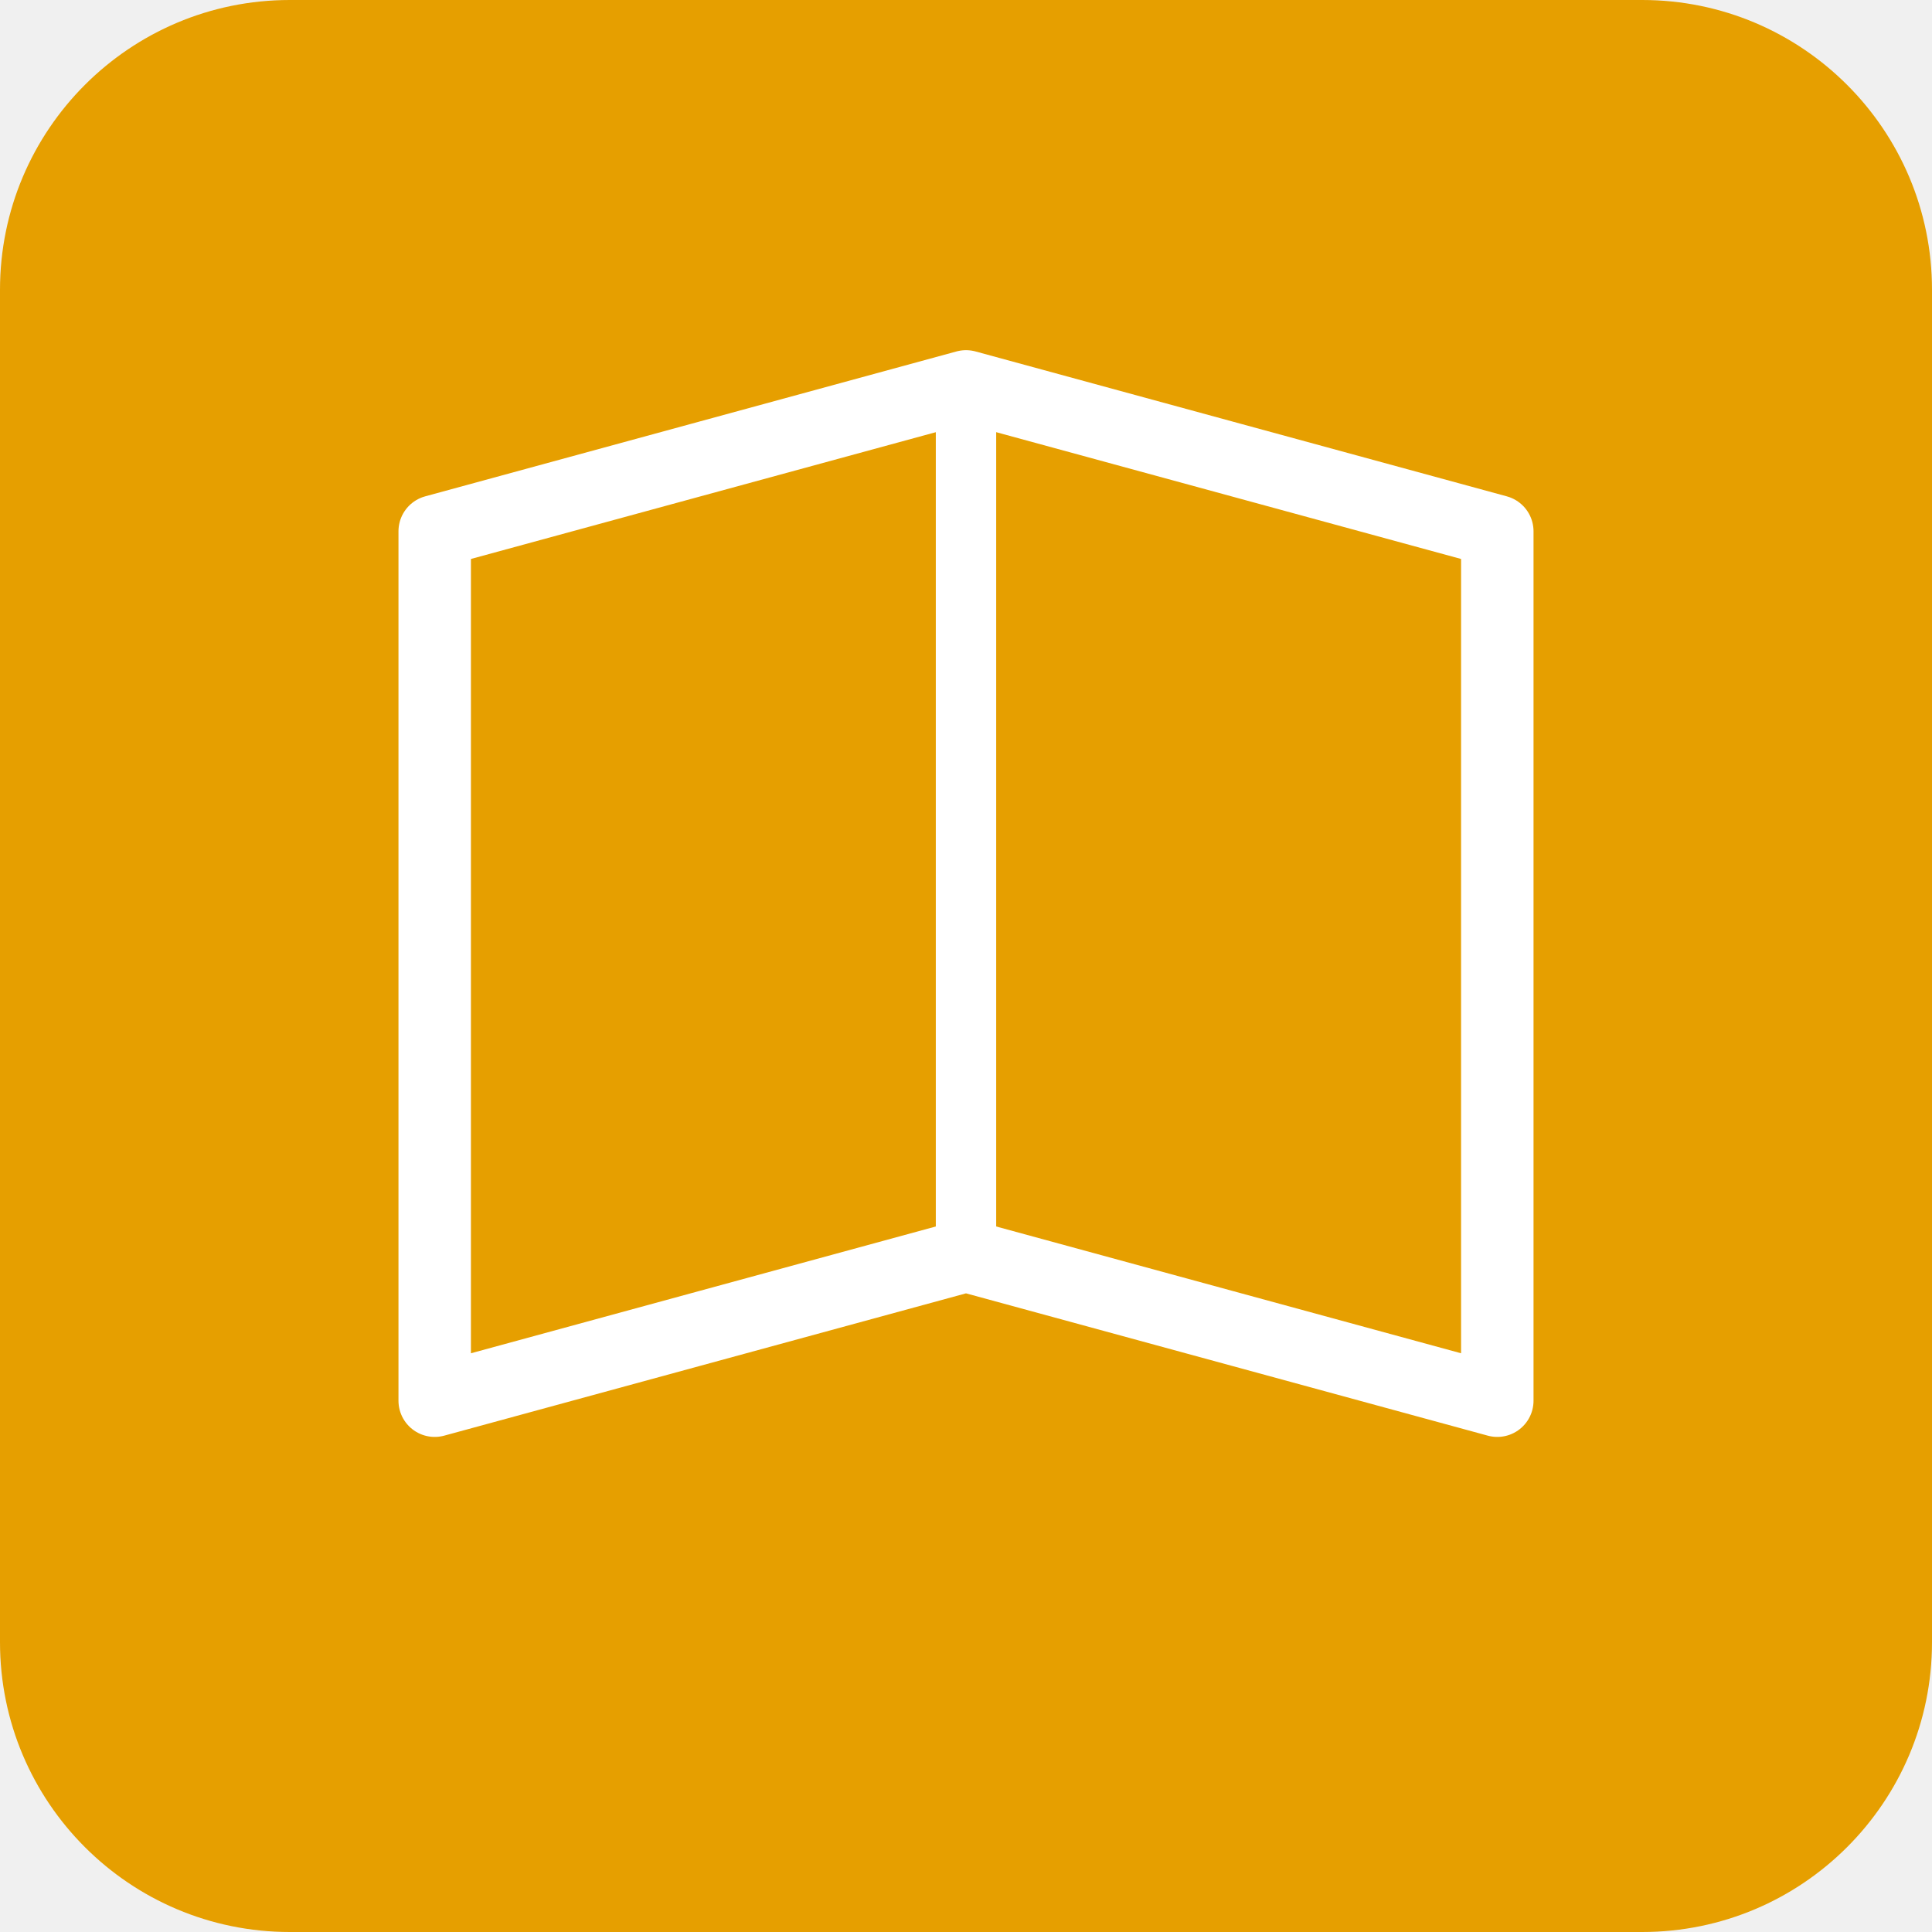
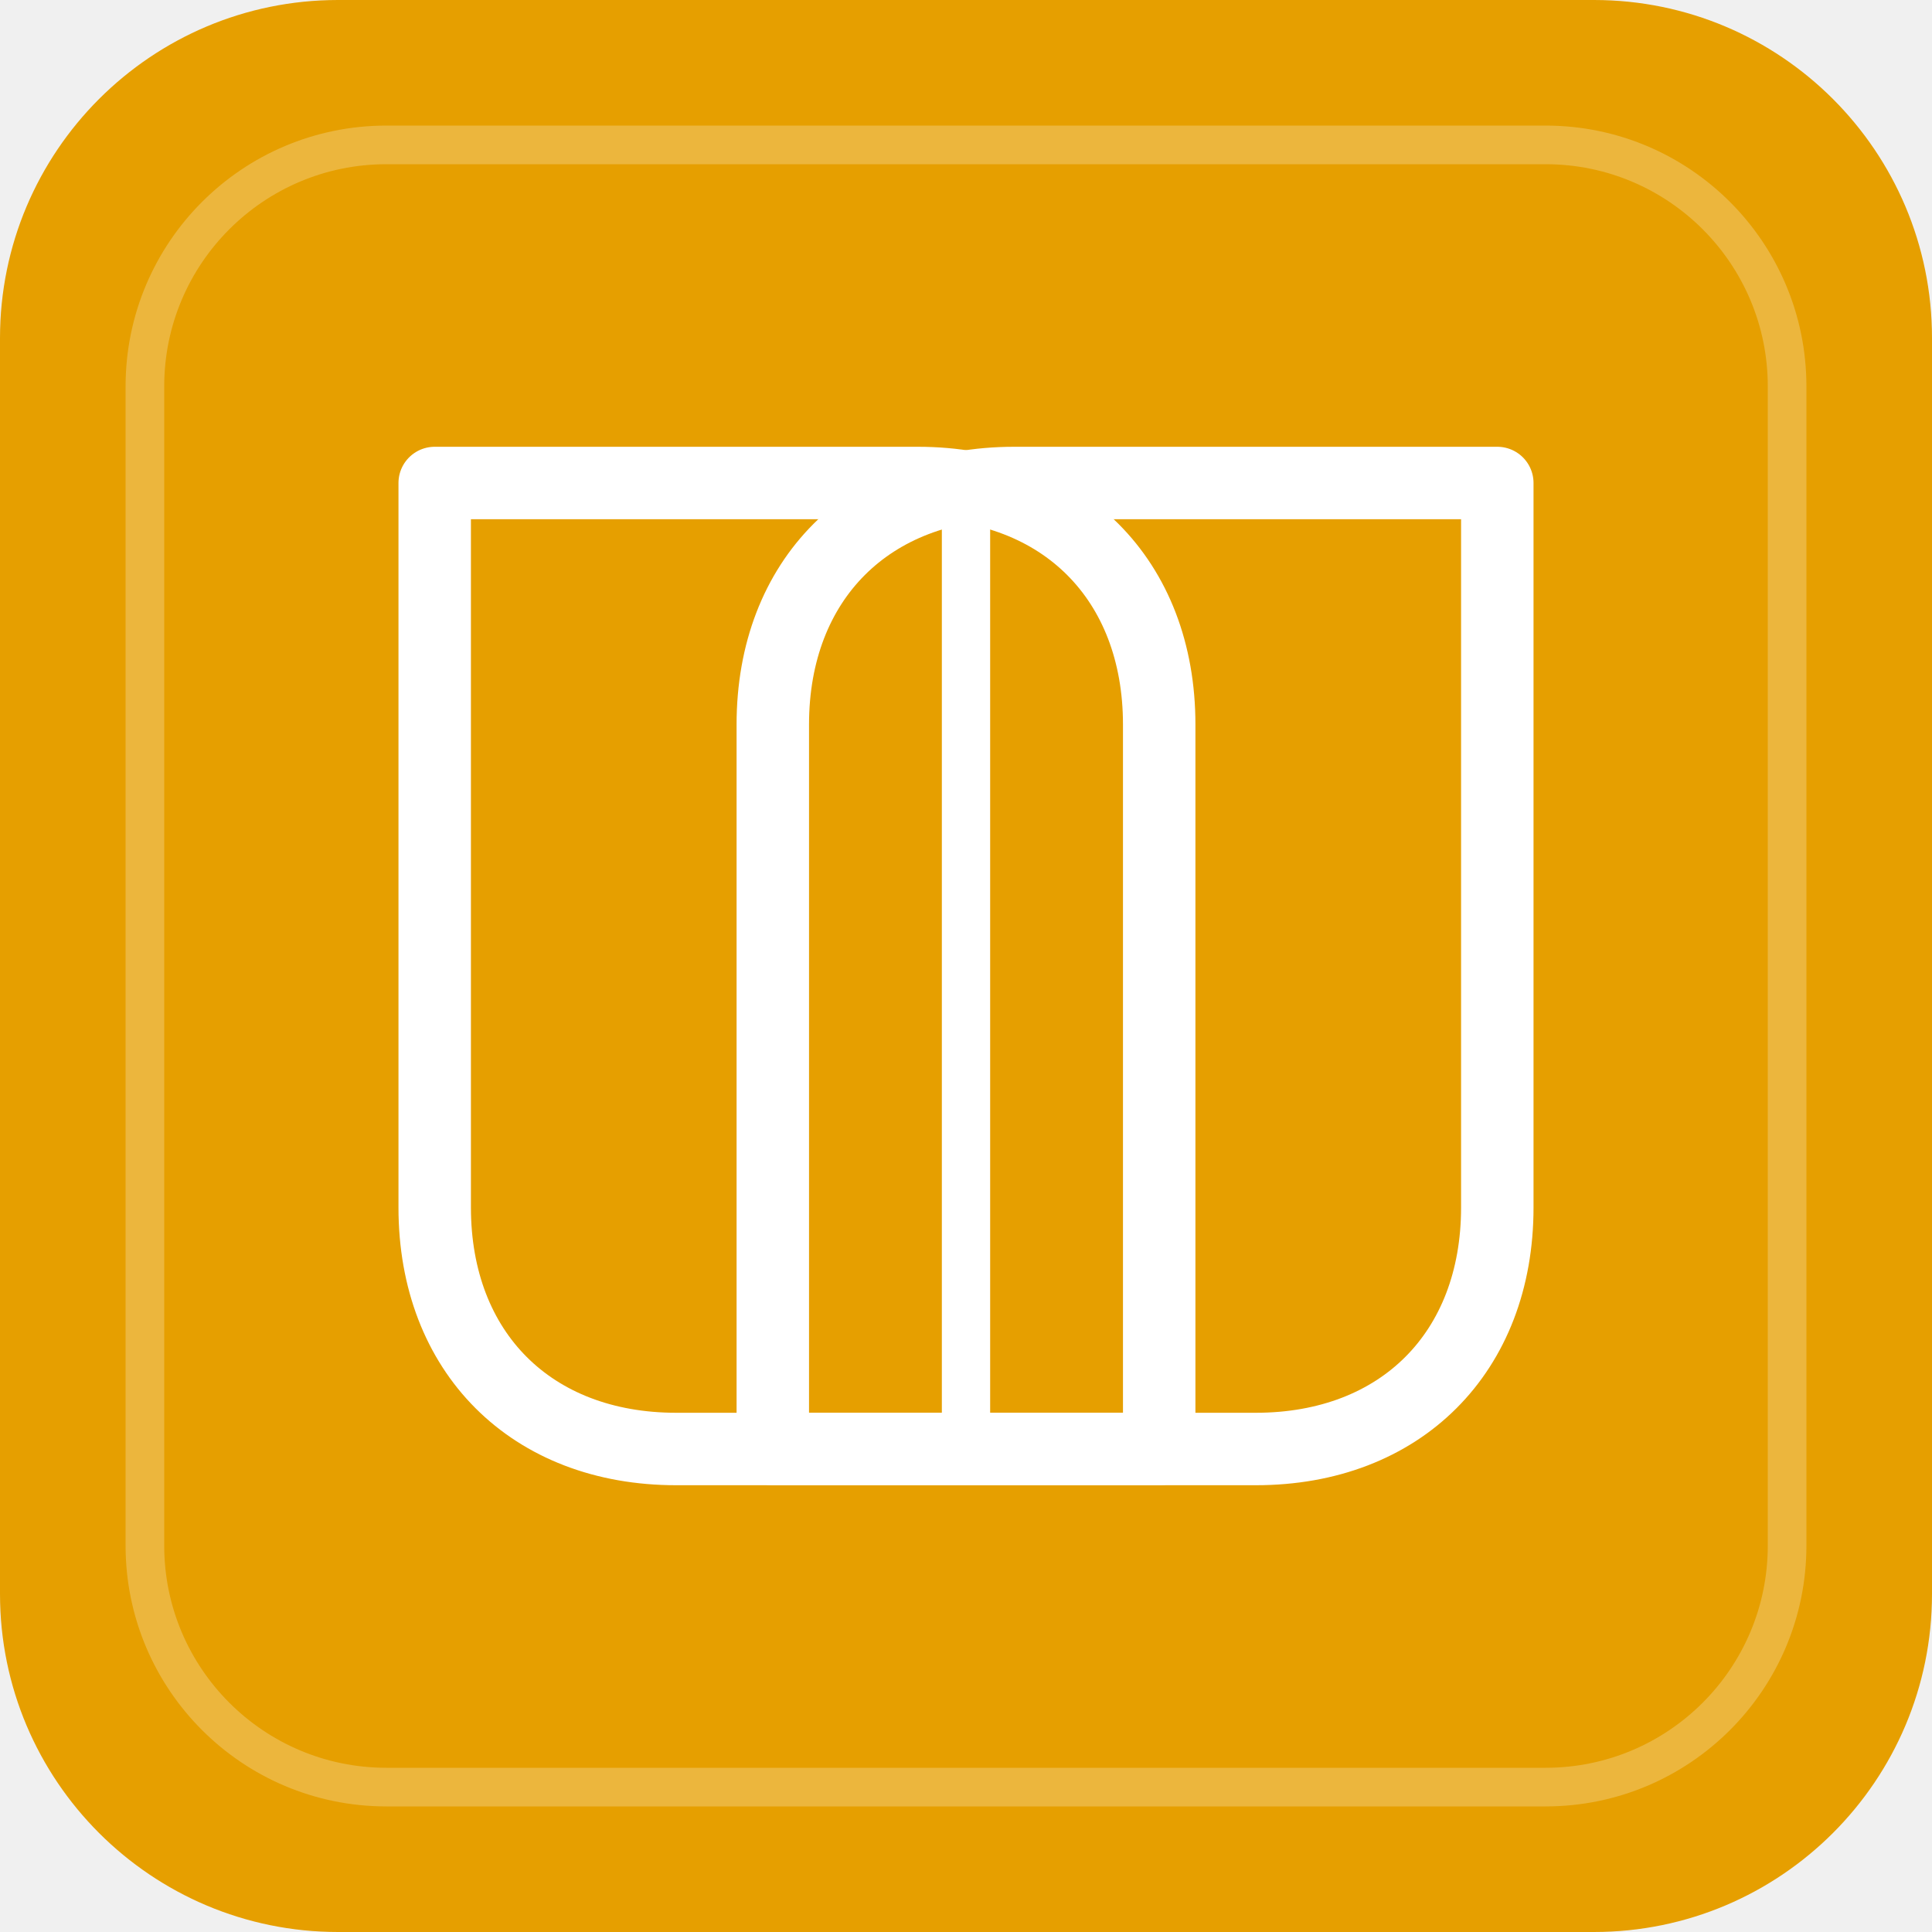
- <svg xmlns="http://www.w3.org/2000/svg" viewBox="0 0 80 80" role="img" aria-hidden="true">
-   <rect width="80" height="80" rx="12" fill="#E69F00" />
-   <path d="M18 22l22-6 22 6v36l-22-6-22 6z" fill="none" stroke="#fff" stroke-width="3" stroke-linejoin="round" />
-   <line x1="40" y1="16" x2="40" y2="52" stroke="#fff" stroke-width="2.5" />
+ <svg xmlns="http://www.w3.org/2000/svg" viewBox="0 0 80 80" role="img" aria-label="Bookshop">
+   <rect width="80" height="80" rx="14" fill="#E69F00" />
+   <rect x="6" y="6" width="68" height="68" rx="10" fill="none" stroke="rgba(255,255,255,0.24)" stroke-width="1.6" />
+   <path d="M18 20h20c6 0 10 4 10 10v30H28c-6 0-10-4-10-10z" fill="none" stroke="#fff" stroke-width="3" stroke-linejoin="round" />
+   <path d="M62 20H42c-6 0-10 4-10 10v30h20c6 0 10-4 10-10z" fill="none" stroke="#fff" stroke-width="3" stroke-linejoin="round" />
+   <path d="M40 20v40" fill="none" stroke="#fff" stroke-width="2" />
</svg>
